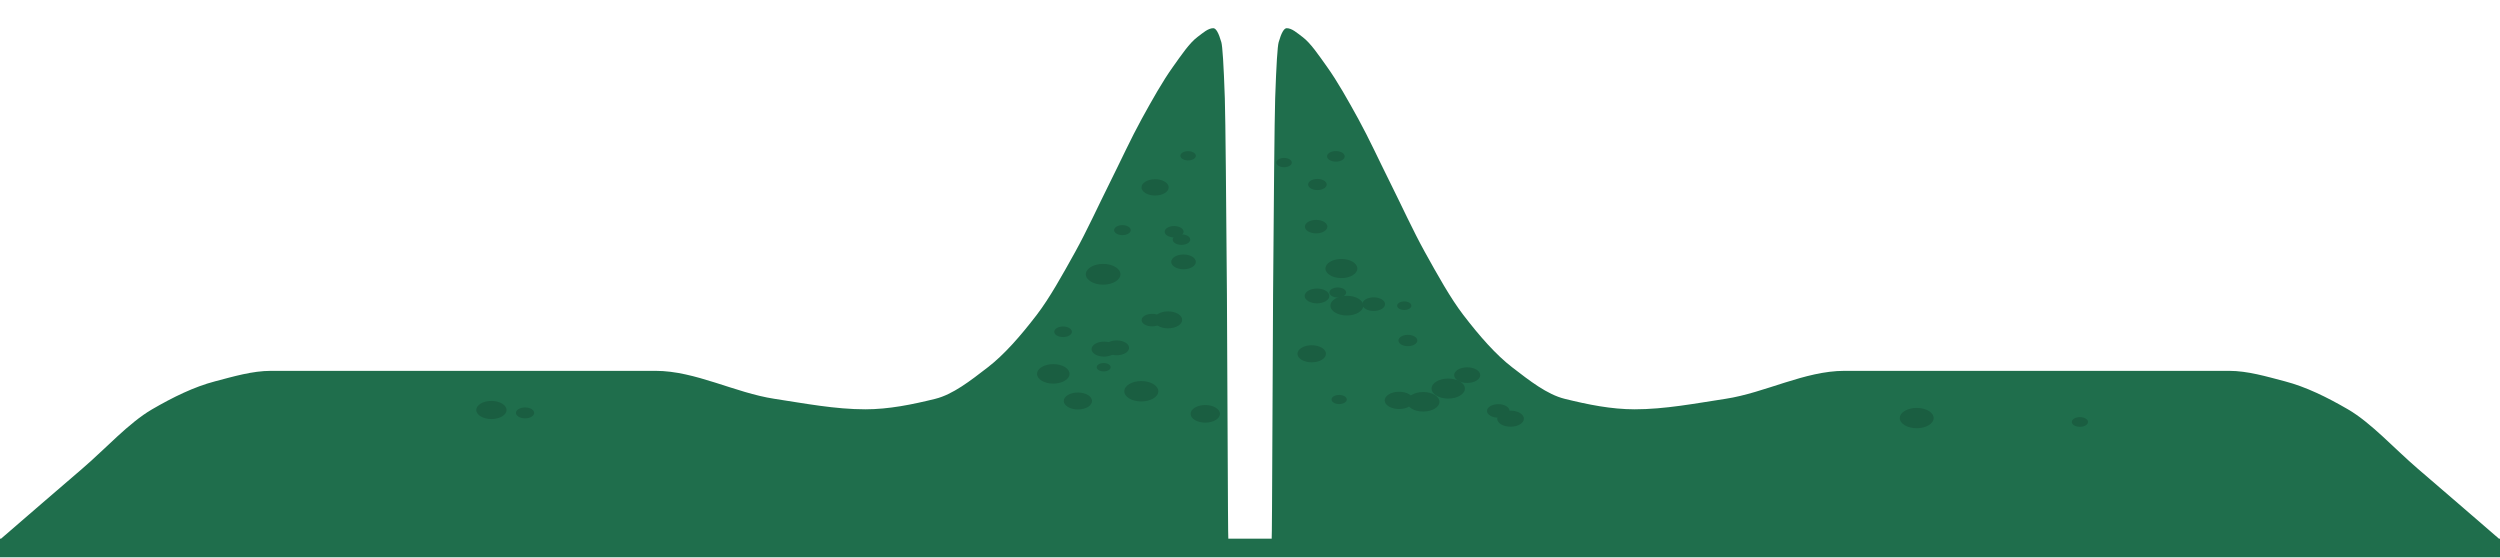
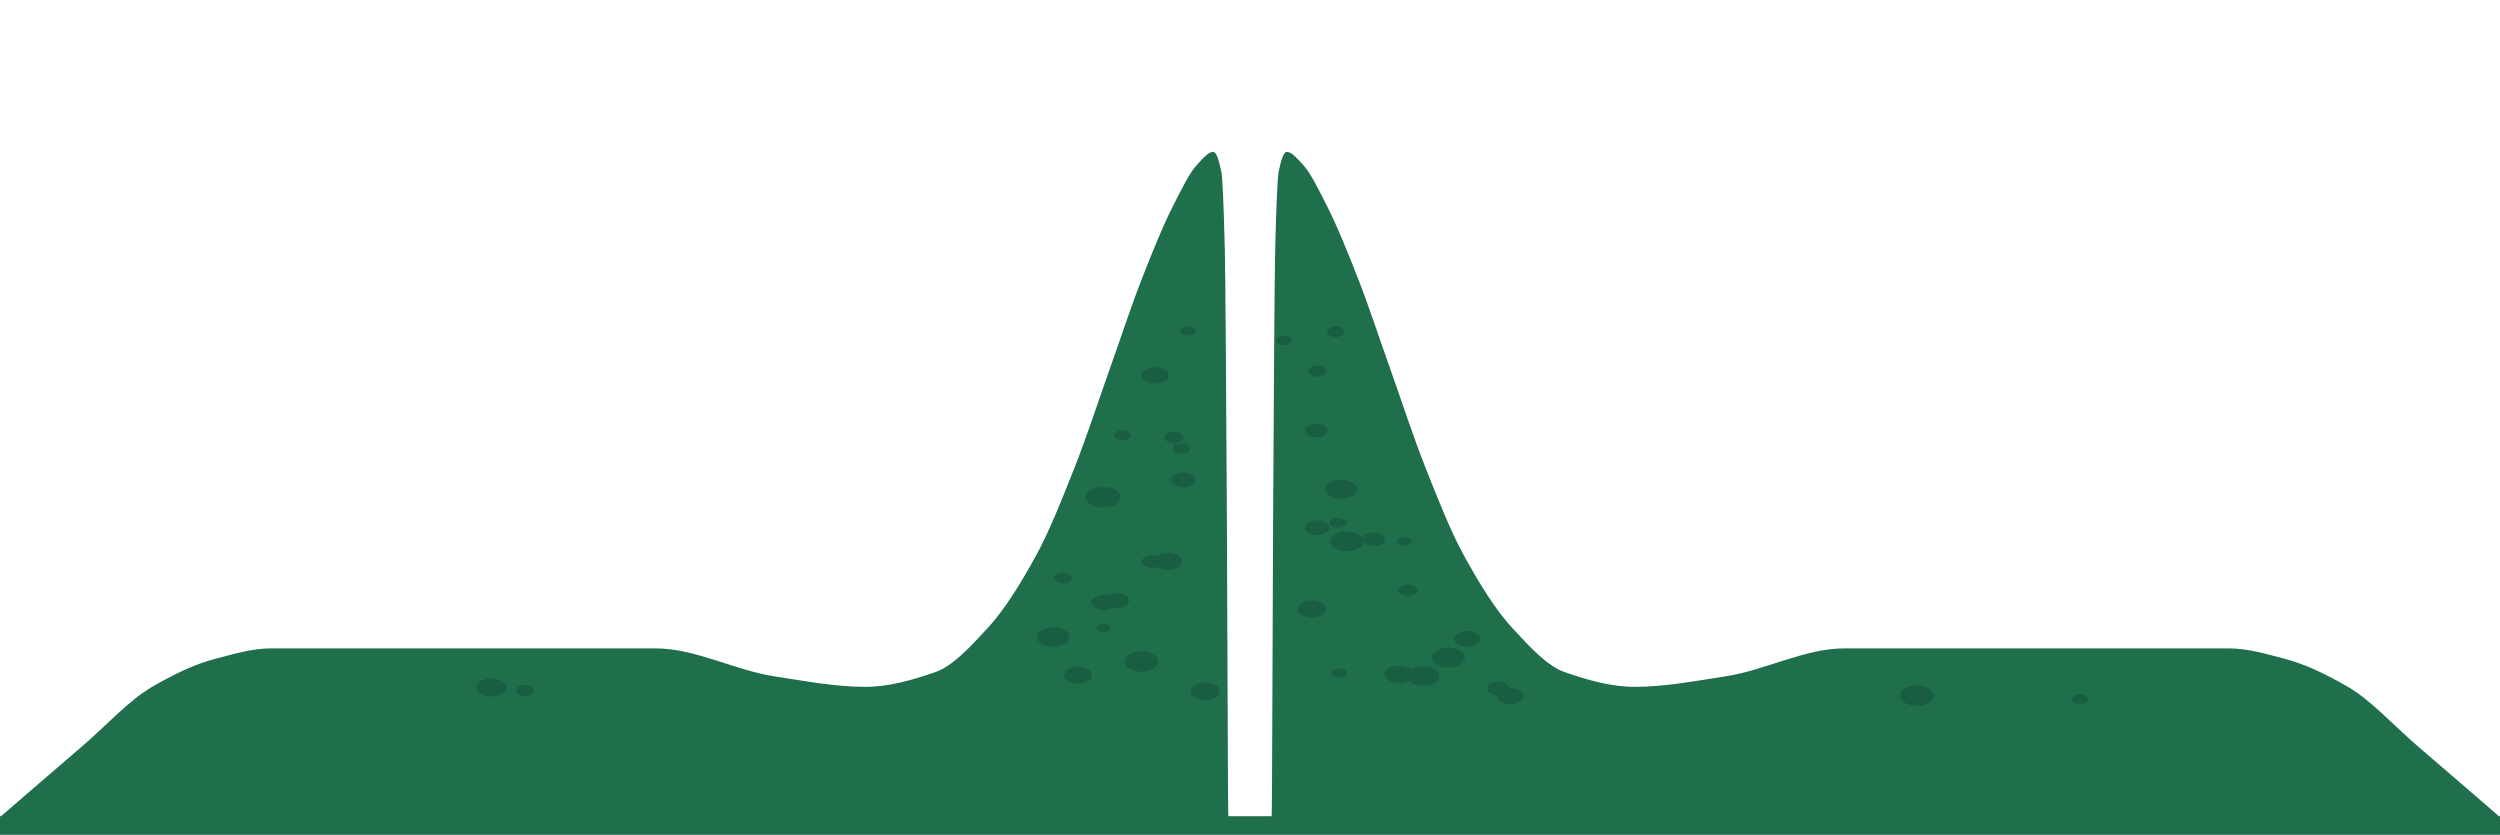
- <svg xmlns="http://www.w3.org/2000/svg" viewBox="0 0 1144 255" width="1144" height="255">
-   <path id="ground" fill="#1F6E4C" d="M 0.48 246.5 C 12.85 235.83 25.23 225.09 37.6 214.5 C 48.27 205.37 58.93 193.49 69.6 187.3 C 79.2 181.73 88.8 177.01 98.4 174.5 C 106.93 172.27 115.47 169.7 124 169.7 C 182.67 169.7 241.33 169.7 300 169.7 C 318.13 169.7 336.27 179.73 354.4 182.5 C 368.27 184.61 382.13 187.3 396 187.3 C 406.67 187.3 417.33 185.14 428 182.5 C 436 180.52 444 174.27 452 168.1 C 459.47 162.34 466.93 153.85 474.4 144.1 C 480.27 136.44 486.13 125.88 492 115.3 C 497.33 105.68 502.67 93.97 508 83.3 C 512.8 73.7 517.6 63.23 522.4 54.5 C 527.2 45.77 532 37.2 536.8 30.5 C 540.53 25.29 544.27 19.67 548 16.9 C 550.4 15.12 552.8 12.9 555.2 12.9 C 556.43 12.9 557.65 15 558.88 19.3 C 559.41 21.17 559.95 29.42 560.48 44.9 C 560.8 54.19 561.12 94.74 561.44 134.5 C 561.65 161.01 561.87 246.5 562.08 246.5 C 568.69 246.5 575.31 246.5 581.92 246.5 C 582.13 246.5 582.35 161.01 582.56 134.5 C 582.88 94.74 583.2 54.19 583.52 44.9 C 584.05 29.42 584.59 21.17 585.12 19.3 C 586.35 15 587.57 12.9 588.8 12.9 C 591.2 12.9 593.6 15.12 596 16.9 C 599.73 19.67 603.47 25.29 607.2 30.5 C 612 37.2 616.8 45.77 621.6 54.5 C 626.4 63.23 631.2 73.7 636 83.3 C 641.33 93.97 646.67 105.68 652 115.3 C 657.87 125.88 663.73 136.44 669.6 144.1 C 677.07 153.85 684.53 162.34 692 168.1 C 700 174.27 708 180.52 716 182.5 C 726.67 185.14 737.33 187.3 748 187.3 C 761.87 187.3 775.73 184.61 789.6 182.5 C 807.73 179.73 825.87 169.7 844 169.7 C 902.67 169.7 961.33 169.7 1020 169.7 C 1028.53 169.7 1037.07 172.27 1045.6 174.5 C 1055.2 177.01 1064.8 181.73 1074.4 187.3 C 1085.07 193.49 1095.73 205.37 1106.4 214.5 C 1118.77 225.09 1131.15 235.83 1143.52 246.5 L 1144 246.5 L 1144 255 L 0 255 L 0 246.5 Z" />
+ <svg xmlns="http://www.w3.org/2000/svg" viewBox="0 0 1144 382" width="1144" height="382">
+   <path id="ground" fill="#1F6E4C" d="M 0.48 373.5 C 12.85 362.83 25.23 352.09 37.6 341.5 C 48.27 332.37 58.93 320.49 69.6 314.3 C 79.2 308.73 88.8 304.01 98.4 301.5 C 106.93 299.27 115.47 296.7 124 296.7 C 182.67 296.7 241.33 296.7 300 296.7 C 318.13 296.7 336.27 306.73 354.4 309.5 C 368.27 311.61 382.13 314.3 396 314.3 C 406.67 314.3 417.33 311.27 428 307.56 C 436 304.78 444 296.01 452 287.35 C 459.47 279.26 466.93 267.35 474.4 253.66 C 480.27 242.91 486.13 228.09 492 213.24 C 497.33 199.73 502.67 183.3 508 168.32 C 512.8 154.84 517.6 140.15 522.4 127.89 C 527.2 115.64 532 103.61 536.8 94.2 C 540.53 86.89 544.27 79 548 75.11 C 550.4 72.62 552.8 69.5 555.2 69.5 C 556.43 69.5 557.65 72.45 558.88 78.48 C 559.41 81.11 559.95 92.69 560.48 114.42 C 560.8 127.46 561.12 184.38 561.44 240.19 C 561.65 277.4 561.87 373.5 562.08 373.5 C 568.69 373.5 575.31 373.5 581.92 373.5 C 582.13 373.5 582.35 277.4 582.56 240.19 C 582.88 184.38 583.2 127.46 583.52 114.42 C 584.05 92.69 584.59 81.11 585.12 78.48 C 586.35 72.45 587.57 69.5 588.8 69.5 C 591.2 69.5 593.6 72.62 596 75.11 C 599.73 79 603.47 86.89 607.2 94.2 C 612 103.61 616.8 115.64 621.6 127.89 C 626.4 140.15 631.2 154.84 636 168.32 C 641.33 183.3 646.67 199.73 652 213.24 C 657.87 228.09 663.73 242.91 669.6 253.66 C 677.07 267.35 684.53 279.26 692 287.35 C 700 296.01 708 304.78 716 307.56 C 726.67 311.27 737.33 314.3 748 314.3 C 761.87 314.3 775.73 311.61 789.6 309.5 C 807.73 306.73 825.87 296.7 844 296.7 C 902.67 296.7 961.33 296.7 1020 296.7 C 1028.53 296.7 1037.07 299.27 1045.6 301.5 C 1055.2 304.01 1064.8 308.73 1074.4 314.3 C 1085.07 320.49 1095.73 332.37 1106.4 341.5 C 1118.77 352.09 1131.15 362.83 1143.52 373.5 L 1144 373.5 L 1144 382 L 0 382 L 0 373.5 Z" />
  <g id="buried" fill="#1A5E41">
-     <ellipse cx="951.76" cy="193.09" rx="3.71" ry="2.22" />
-     <ellipse cx="504.79" cy="125.51" rx="7.92" ry="4.75" />
-     <ellipse cx="522.26" cy="179.04" rx="7.78" ry="4.67" />
-     <ellipse cx="587.59" cy="74.39" rx="3.55" ry="2.13" />
-     <ellipse cx="240.27" cy="188.94" rx="4.17" ry="2.5" />
-     <ellipse cx="551.53" cy="189.37" rx="6.71" ry="4.03" />
-     <ellipse cx="691.23" cy="191.59" rx="6.11" ry="3.67" />
-     <ellipse cx="527.19" cy="146.48" rx="4.79" ry="2.87" />
-     <ellipse cx="877.09" cy="191.31" rx="7.75" ry="4.65" />
-     <ellipse cx="505.21" cy="159.76" rx="5.72" ry="3.43" />
-     <ellipse cx="613.82" cy="122.88" rx="7.3" ry="4.38" />
-     <ellipse cx="528.57" cy="85.74" rx="6.22" ry="3.73" />
-     <ellipse cx="505.04" cy="168.04" rx="3.2" ry="1.92" />
-     <ellipse cx="537.28" cy="106.04" rx="4.33" ry="2.6" />
-     <ellipse cx="642.59" cy="139.89" rx="3.26" ry="1.96" />
-     <ellipse cx="628.6" cy="139.18" rx="5.21" ry="3.12" />
-     <ellipse cx="513.62" cy="105.31" rx="3.81" ry="2.29" />
-     <ellipse cx="651.25" cy="183.86" rx="7.44" ry="4.47" />
-     <ellipse cx="602.85" cy="84.43" rx="4.26" ry="2.55" />
-     <ellipse cx="612.8" cy="182.81" rx="3.49" ry="2.09" />
-     <ellipse cx="616.32" cy="139.86" rx="7.52" ry="4.51" />
-     <ellipse cx="511.01" cy="159.17" rx="5.66" ry="3.4" />
-     <ellipse cx="540.64" cy="109.64" rx="4.02" ry="2.41" />
-     <ellipse cx="541.58" cy="119.83" rx="5.63" ry="3.38" />
-     <ellipse cx="644.25" cy="155.82" rx="4.32" ry="2.59" />
-     <ellipse cx="486.46" cy="151.82" rx="4.04" ry="2.42" />
-     <ellipse cx="640.21" cy="183.22" rx="6.58" ry="3.95" />
-     <ellipse cx="600.24" cy="161.89" rx="6.52" ry="3.91" />
-     <ellipse cx="611.3" cy="71.55" rx="4.04" ry="2.42" />
-     <ellipse cx="493.24" cy="183.49" rx="6.47" ry="3.88" />
-     <ellipse cx="612.16" cy="133.85" rx="3.83" ry="2.3" />
-     <ellipse cx="534.5" cy="146.37" rx="6.46" ry="3.88" />
-     <ellipse cx="481.98" cy="171.08" rx="7.44" ry="4.46" />
-     <ellipse cx="602.26" cy="103.71" rx="5.14" ry="3.09" />
-     <ellipse cx="543.68" cy="71.29" rx="3.54" ry="2.12" />
-     <ellipse cx="685.61" cy="188.04" rx="5.17" ry="3.1" />
-     <ellipse cx="662.71" cy="177.81" rx="7.63" ry="4.58" />
-     <ellipse cx="671.39" cy="171.66" rx="5.97" ry="3.58" />
-     <ellipse cx="602.66" cy="135.42" rx="5.65" ry="3.39" />
-     <ellipse cx="224.87" cy="187.61" rx="6.92" ry="4.15" />
+     <ellipse cx="951.76" cy="320.09" rx="3.71" ry="2.22" />
+     <ellipse cx="504.79" cy="227.57" rx="7.92" ry="4.75" />
+     <ellipse cx="522.26" cy="302.71" rx="7.78" ry="4.67" />
+     <ellipse cx="587.59" cy="155.81" rx="3.55" ry="2.13" />
+     <ellipse cx="240.27" cy="315.94" rx="4.17" ry="2.5" />
+     <ellipse cx="551.53" cy="316.37" rx="6.71" ry="4.03" />
+     <ellipse cx="691.23" cy="318.59" rx="6.11" ry="3.67" />
+     <ellipse cx="527.19" cy="257" rx="4.79" ry="2.87" />
+     <ellipse cx="877.09" cy="318.31" rx="7.75" ry="4.65" />
+     <ellipse cx="505.21" cy="275.64" rx="5.72" ry="3.43" />
+     <ellipse cx="613.82" cy="223.88" rx="7.3" ry="4.38" />
+     <ellipse cx="528.57" cy="171.74" rx="6.22" ry="3.73" />
+     <ellipse cx="505.04" cy="287.27" rx="3.2" ry="1.92" />
+     <ellipse cx="537.28" cy="200.24" rx="4.33" ry="2.6" />
+     <ellipse cx="642.59" cy="247.75" rx="3.26" ry="1.96" />
+     <ellipse cx="628.6" cy="246.76" rx="5.21" ry="3.12" />
+     <ellipse cx="513.62" cy="199.21" rx="3.81" ry="2.29" />
+     <ellipse cx="651.25" cy="309.47" rx="7.44" ry="4.47" />
+     <ellipse cx="602.85" cy="169.9" rx="4.26" ry="2.55" />
+     <ellipse cx="612.8" cy="308" rx="3.49" ry="2.09" />
+     <ellipse cx="616.32" cy="247.71" rx="7.52" ry="4.51" />
+     <ellipse cx="511.01" cy="274.81" rx="5.66" ry="3.4" />
+     <ellipse cx="540.64" cy="205.29" rx="4.02" ry="2.41" />
+     <ellipse cx="541.58" cy="219.59" rx="5.63" ry="3.38" />
+     <ellipse cx="644.25" cy="270.11" rx="4.32" ry="2.59" />
+     <ellipse cx="486.46" cy="264.5" rx="4.04" ry="2.42" />
+     <ellipse cx="640.21" cy="308.57" rx="6.58" ry="3.95" />
+     <ellipse cx="600.24" cy="278.63" rx="6.52" ry="3.91" />
+     <ellipse cx="611.3" cy="151.83" rx="4.04" ry="2.42" />
+     <ellipse cx="493.24" cy="308.95" rx="6.47" ry="3.88" />
+     <ellipse cx="612.16" cy="239.27" rx="3.83" ry="2.3" />
+     <ellipse cx="534.5" cy="256.85" rx="6.46" ry="3.88" />
+     <ellipse cx="481.98" cy="291.53" rx="7.44" ry="4.46" />
+     <ellipse cx="602.26" cy="196.97" rx="5.14" ry="3.09" />
+     <ellipse cx="543.68" cy="151.46" rx="3.54" ry="2.12" />
+     <ellipse cx="685.61" cy="315.04" rx="5.17" ry="3.1" />
+     <ellipse cx="662.71" cy="300.98" rx="7.63" ry="4.58" />
+     <ellipse cx="671.39" cy="292.35" rx="5.97" ry="3.58" />
+     <ellipse cx="602.66" cy="241.48" rx="5.65" ry="3.39" />
+     <ellipse cx="224.87" cy="314.61" rx="6.92" ry="4.15" />
  </g>
</svg>
